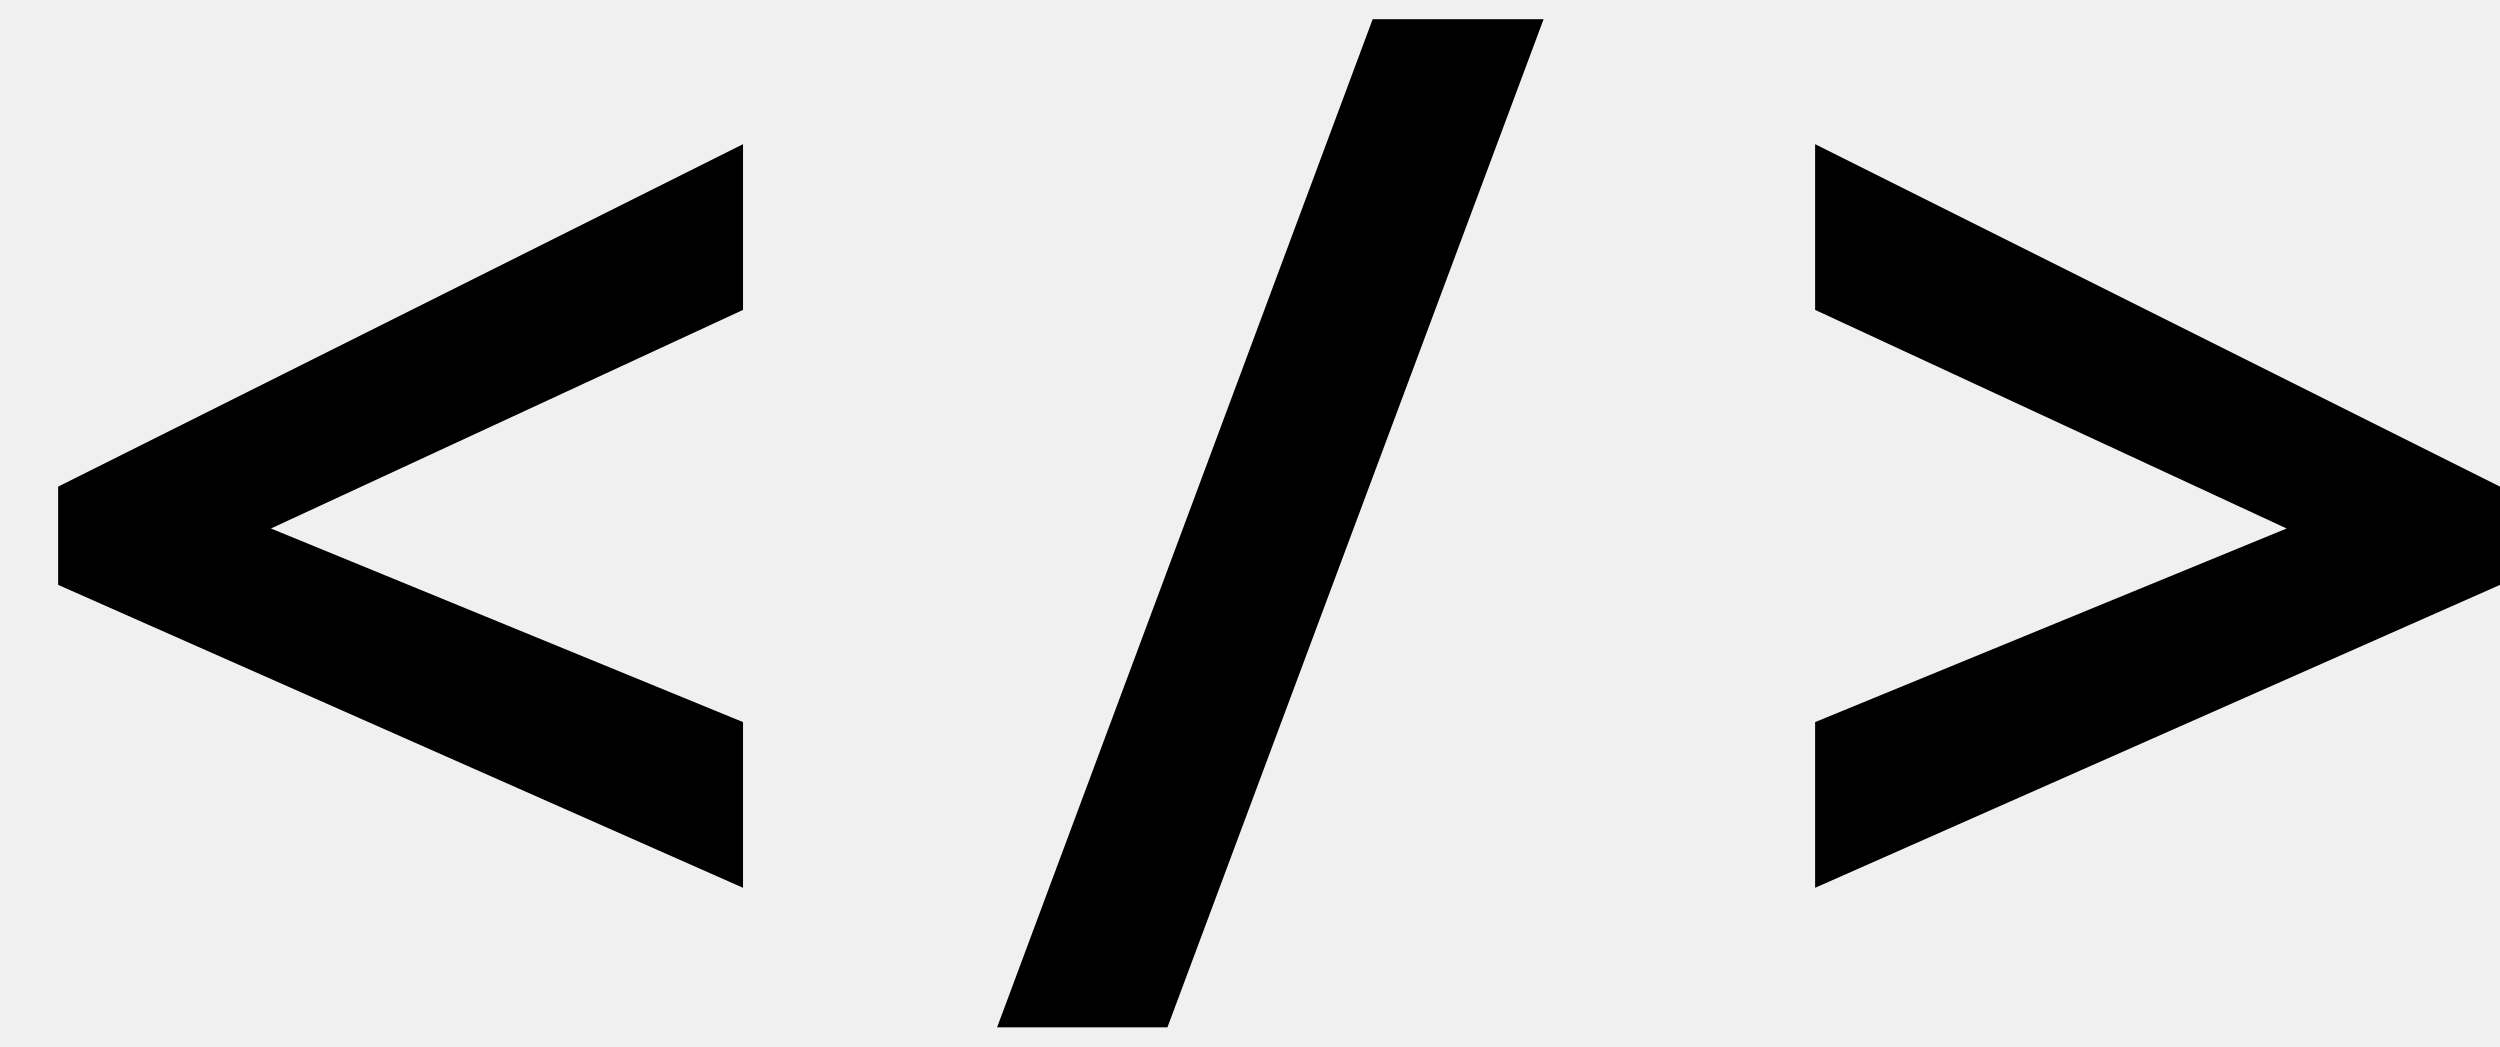
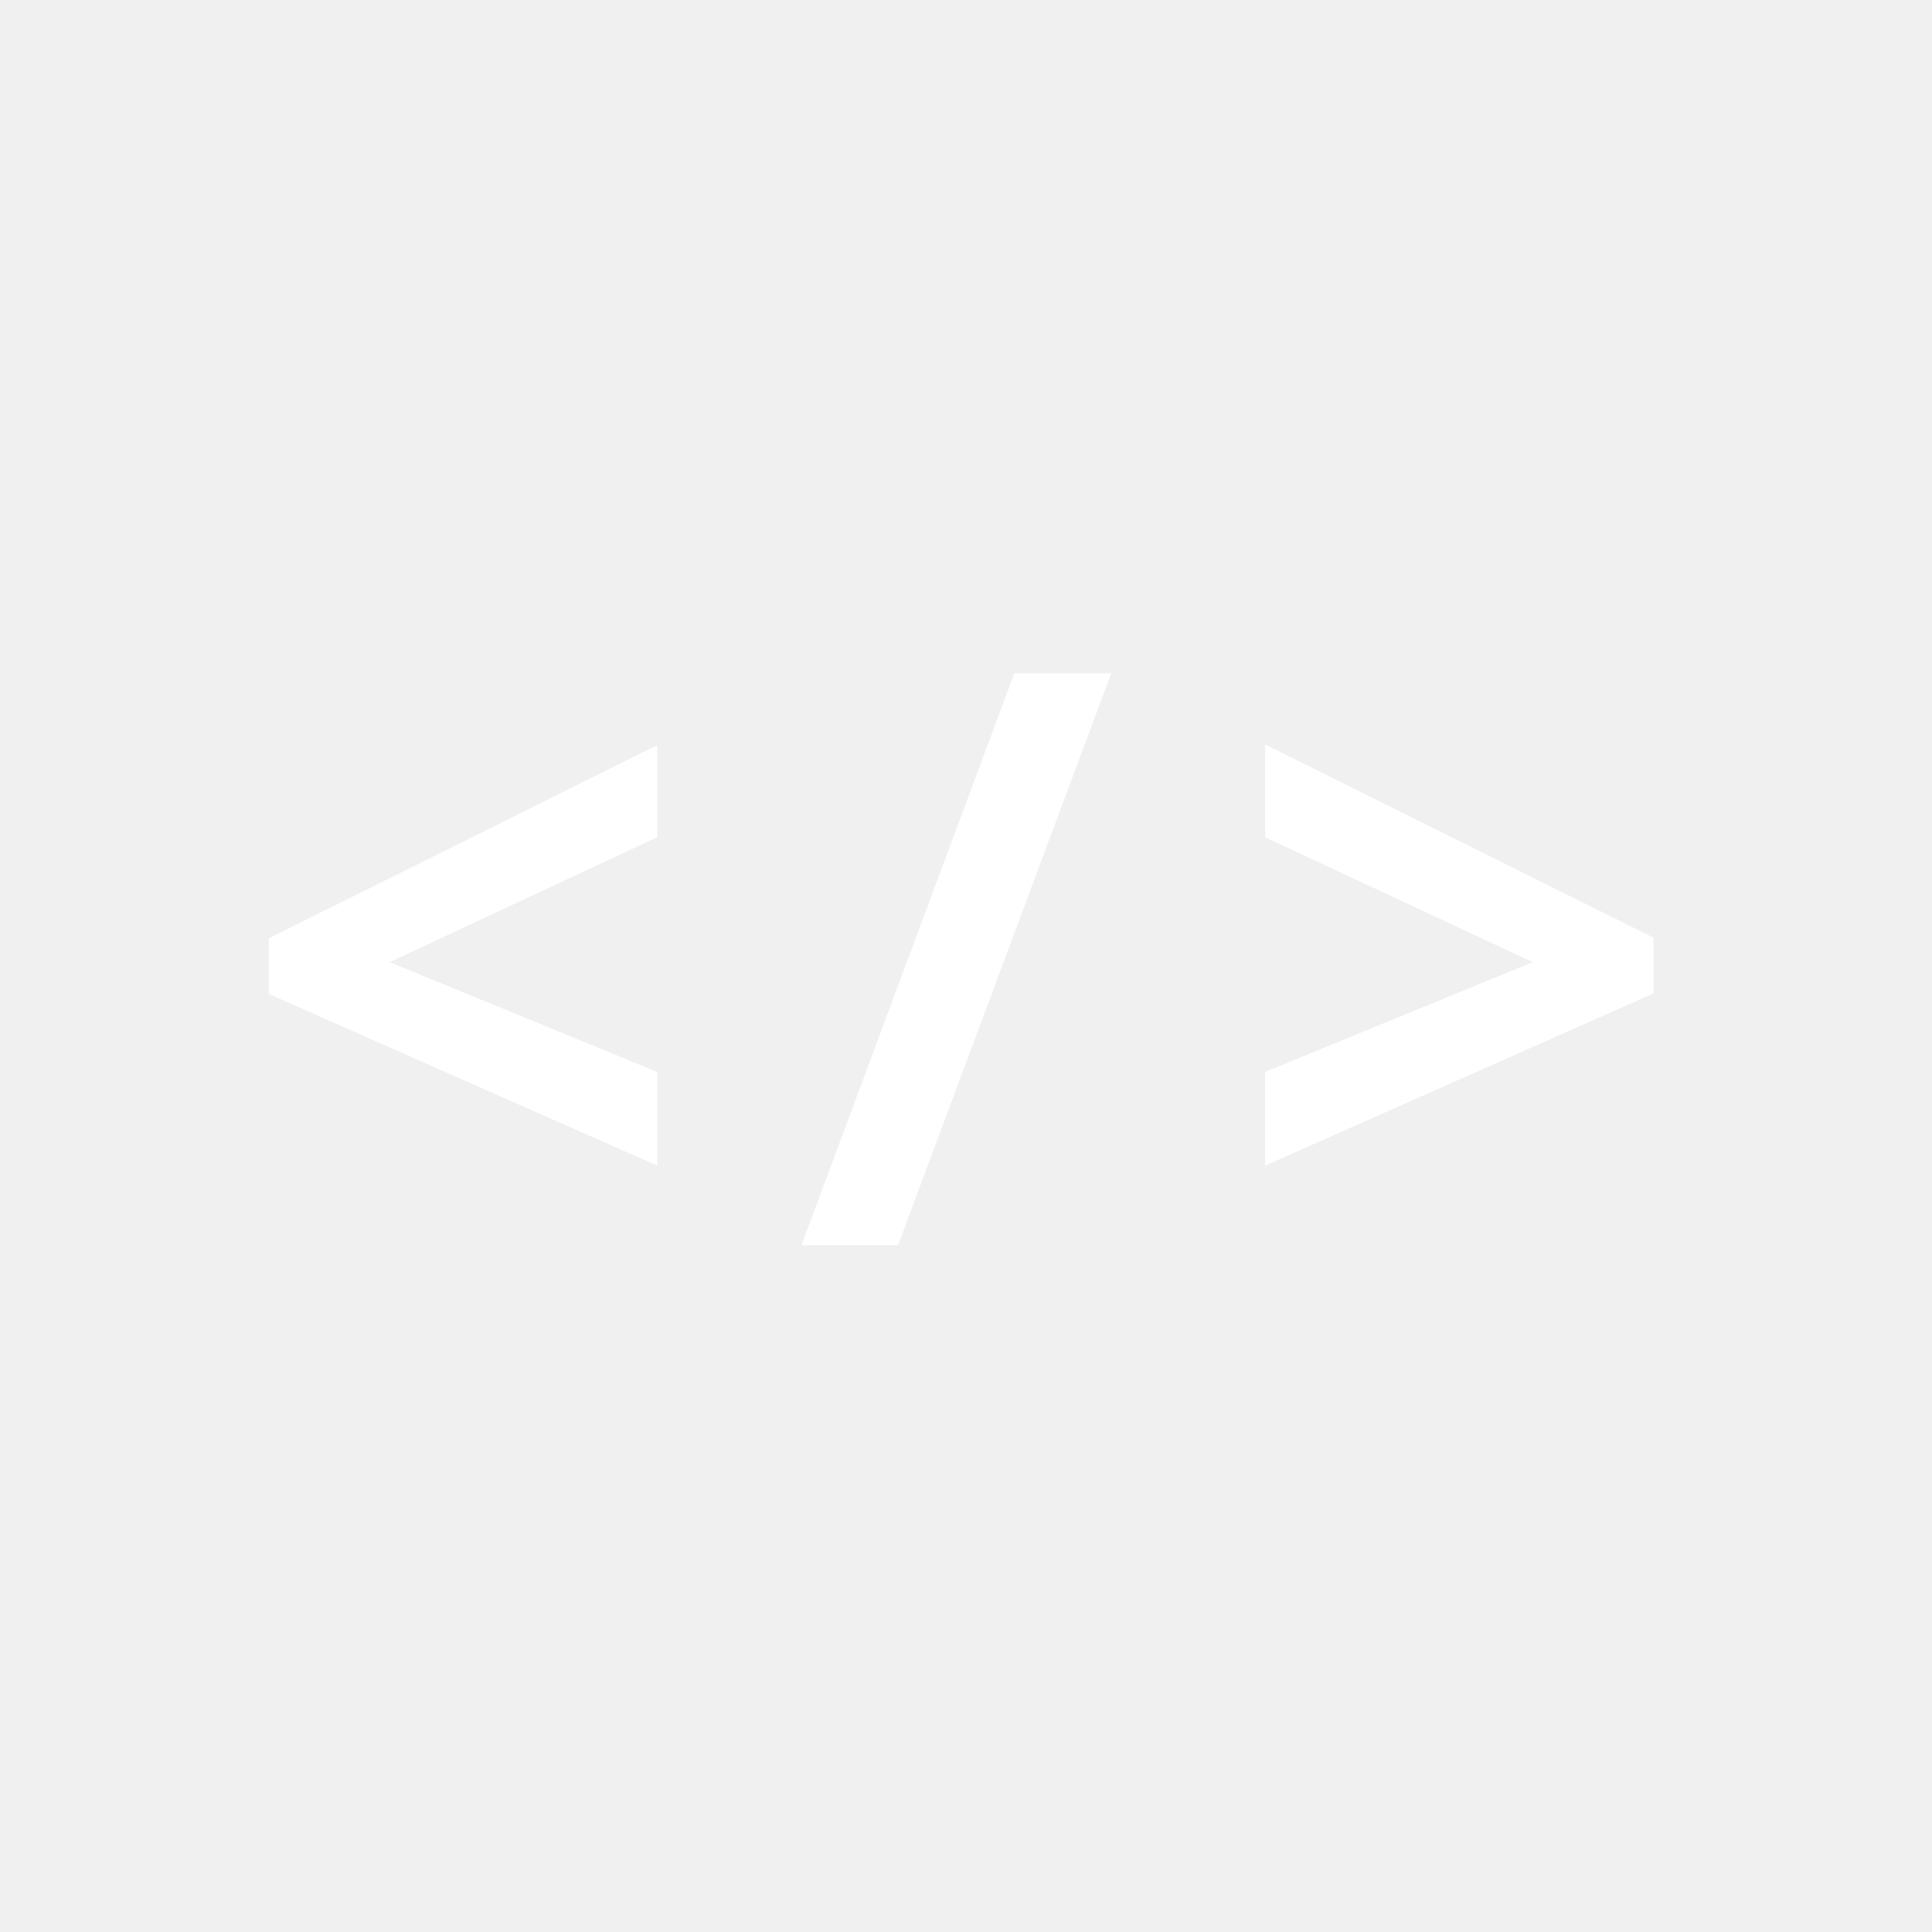
- <svg xmlns="http://www.w3.org/2000/svg" viewBox="8 21 43 18">
-   <path d="M20.78,36.27,9,31.06V29.37l11.78-5.89v2.85l-8.12,3.76,8.12,3.33v2.85Z" fill="currentcolor" />
-   <path d="M34.55,21.33,28.08,38.67H25.15l6.46-17.34Z" fill="currentcolor" />
-   <path d="M39.22,33.42l8.11-3.33-8.11-3.76V23.48L51,29.37v1.69L39.22,36.27Z" fill="currentcolor" />
+ <svg xmlns="http://www.w3.org/2000/svg" id="Ebene_1" data-name="Ebene 1" viewBox="0 0 60 60">
+   <path d="M20.41,36.2,8.35,30.87V29.14l12.06-6V26L12.1,29.88l8.31,3.41V36.2Z" fill="#fff" />
+   <path d="M34.51,20.91,27.89,38.67h-3L31.5,20.91Z" fill="#fff" />
+   <path d="M39.29,33.29l8.31-3.41L39.29,26V23.12l12.06,6v1.73L39.29,36.2Z" fill="#fff" />
</svg>
